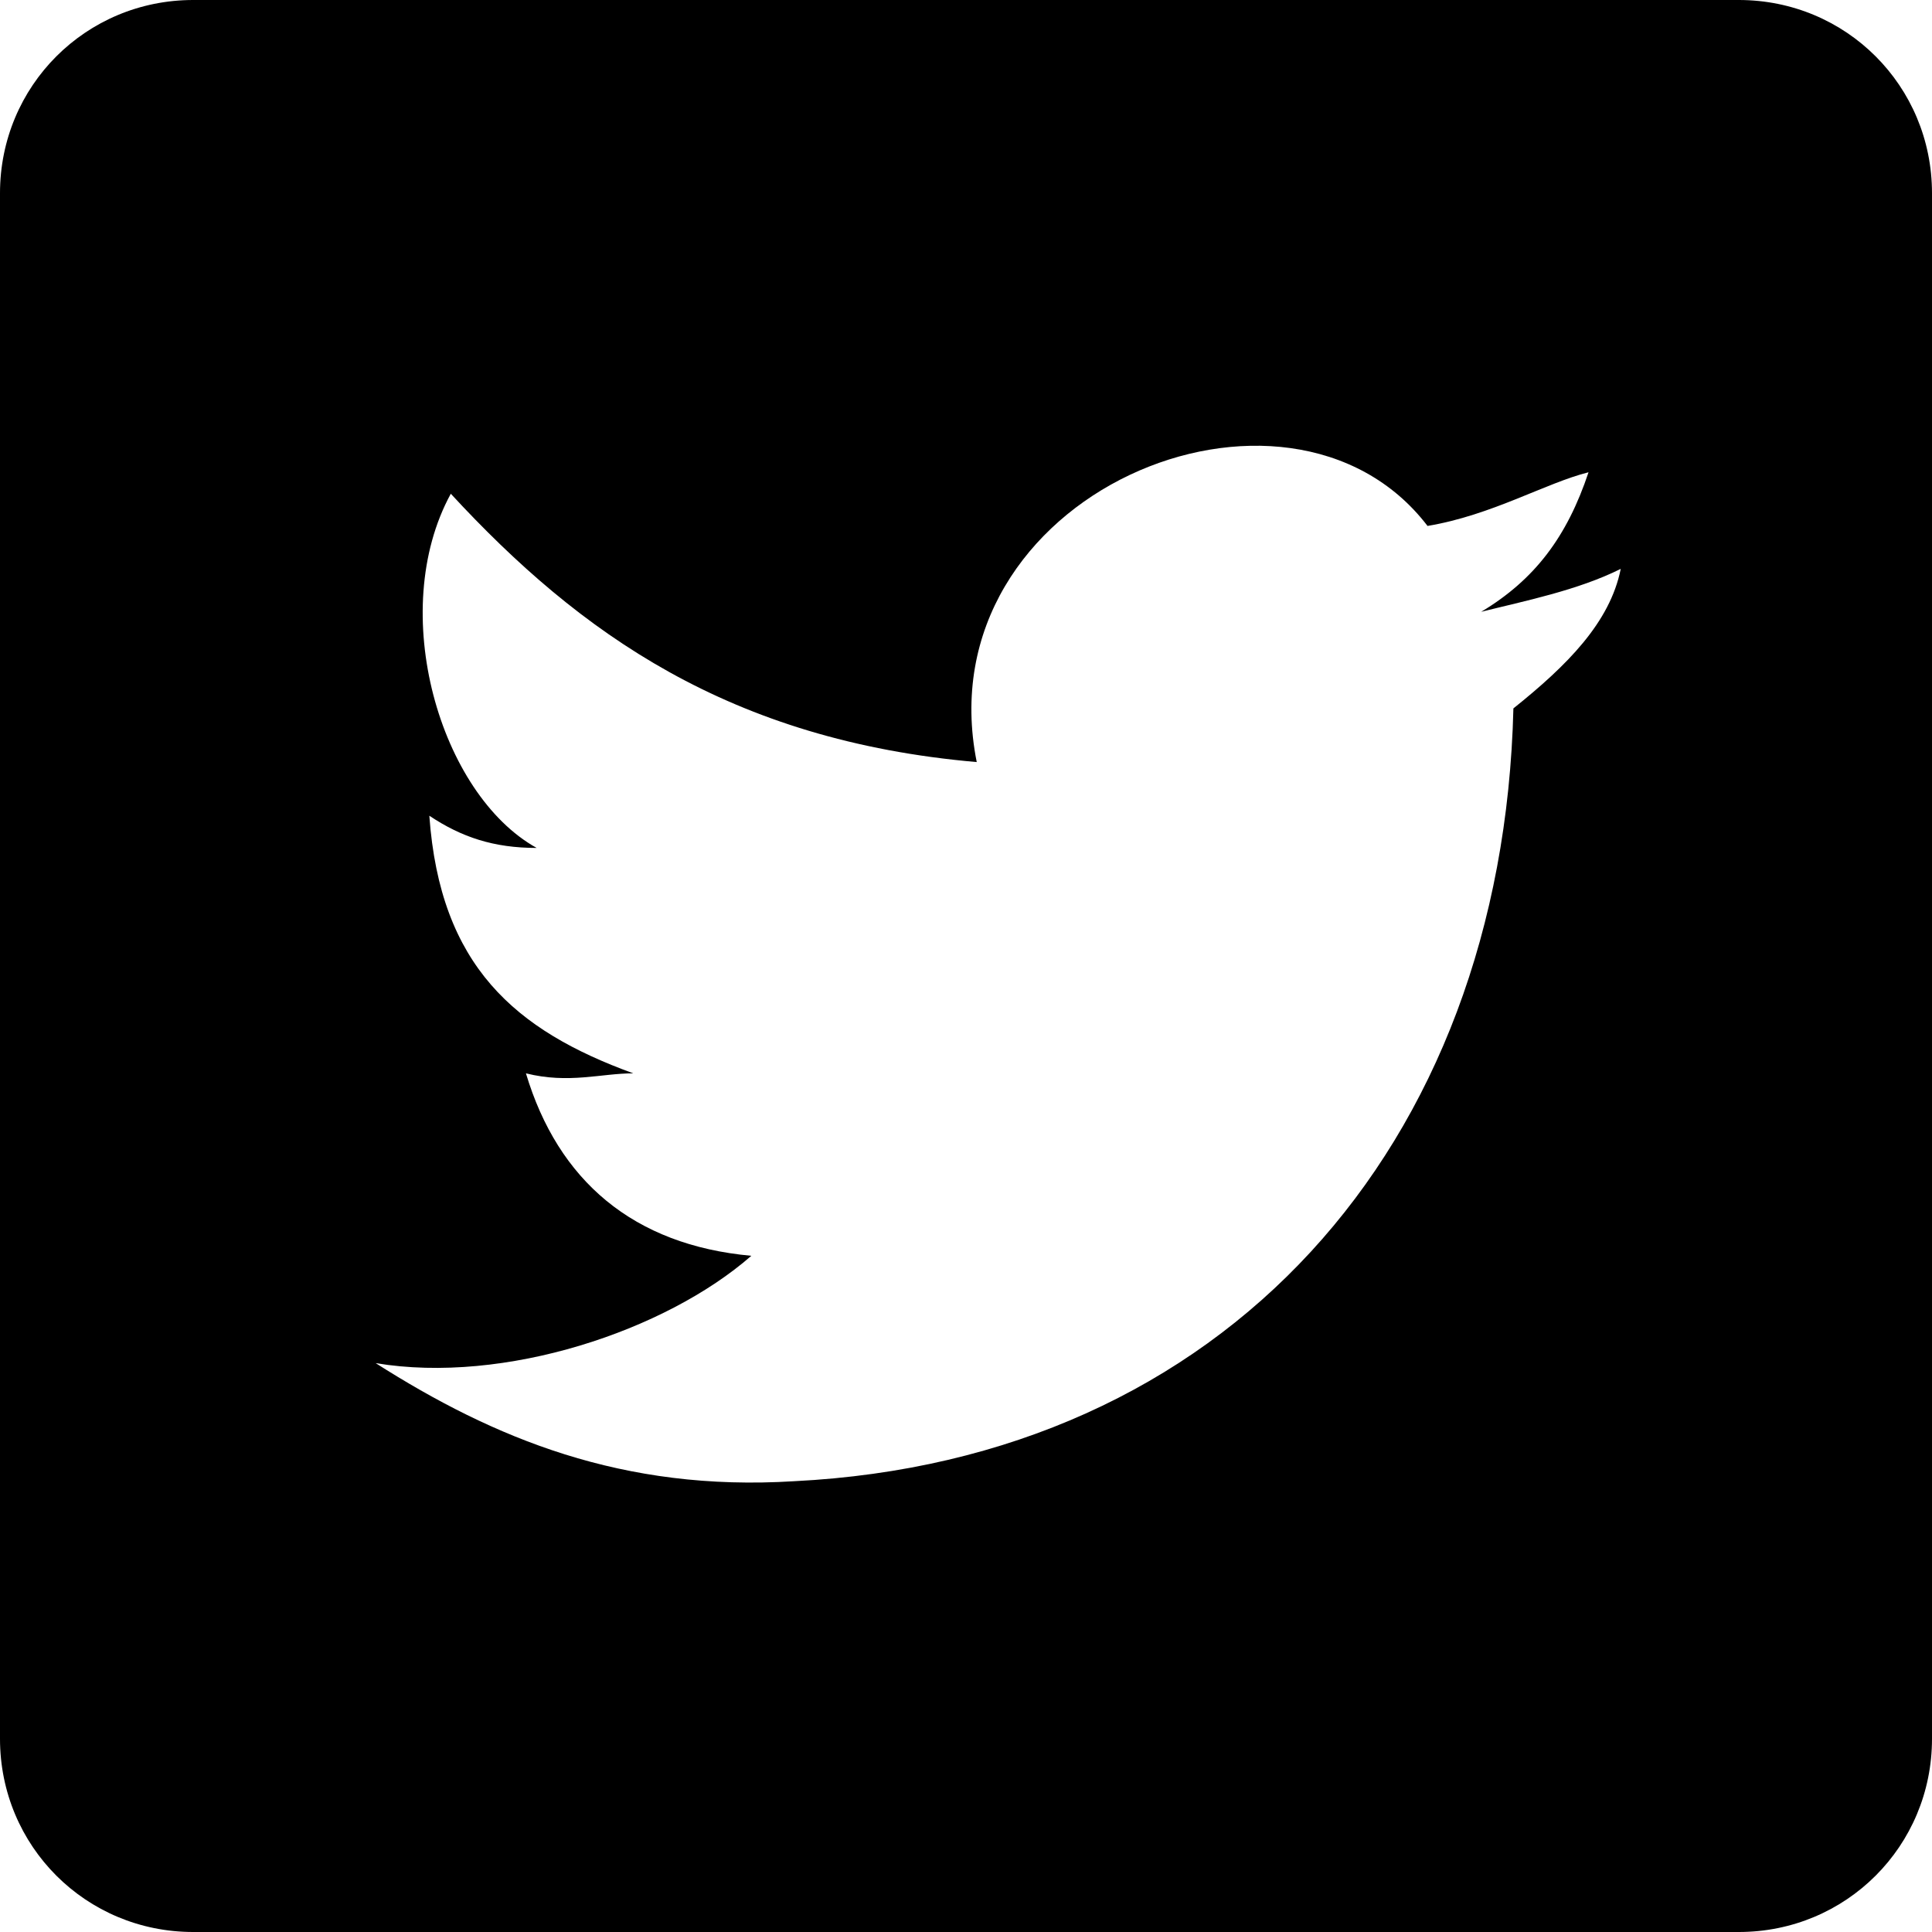
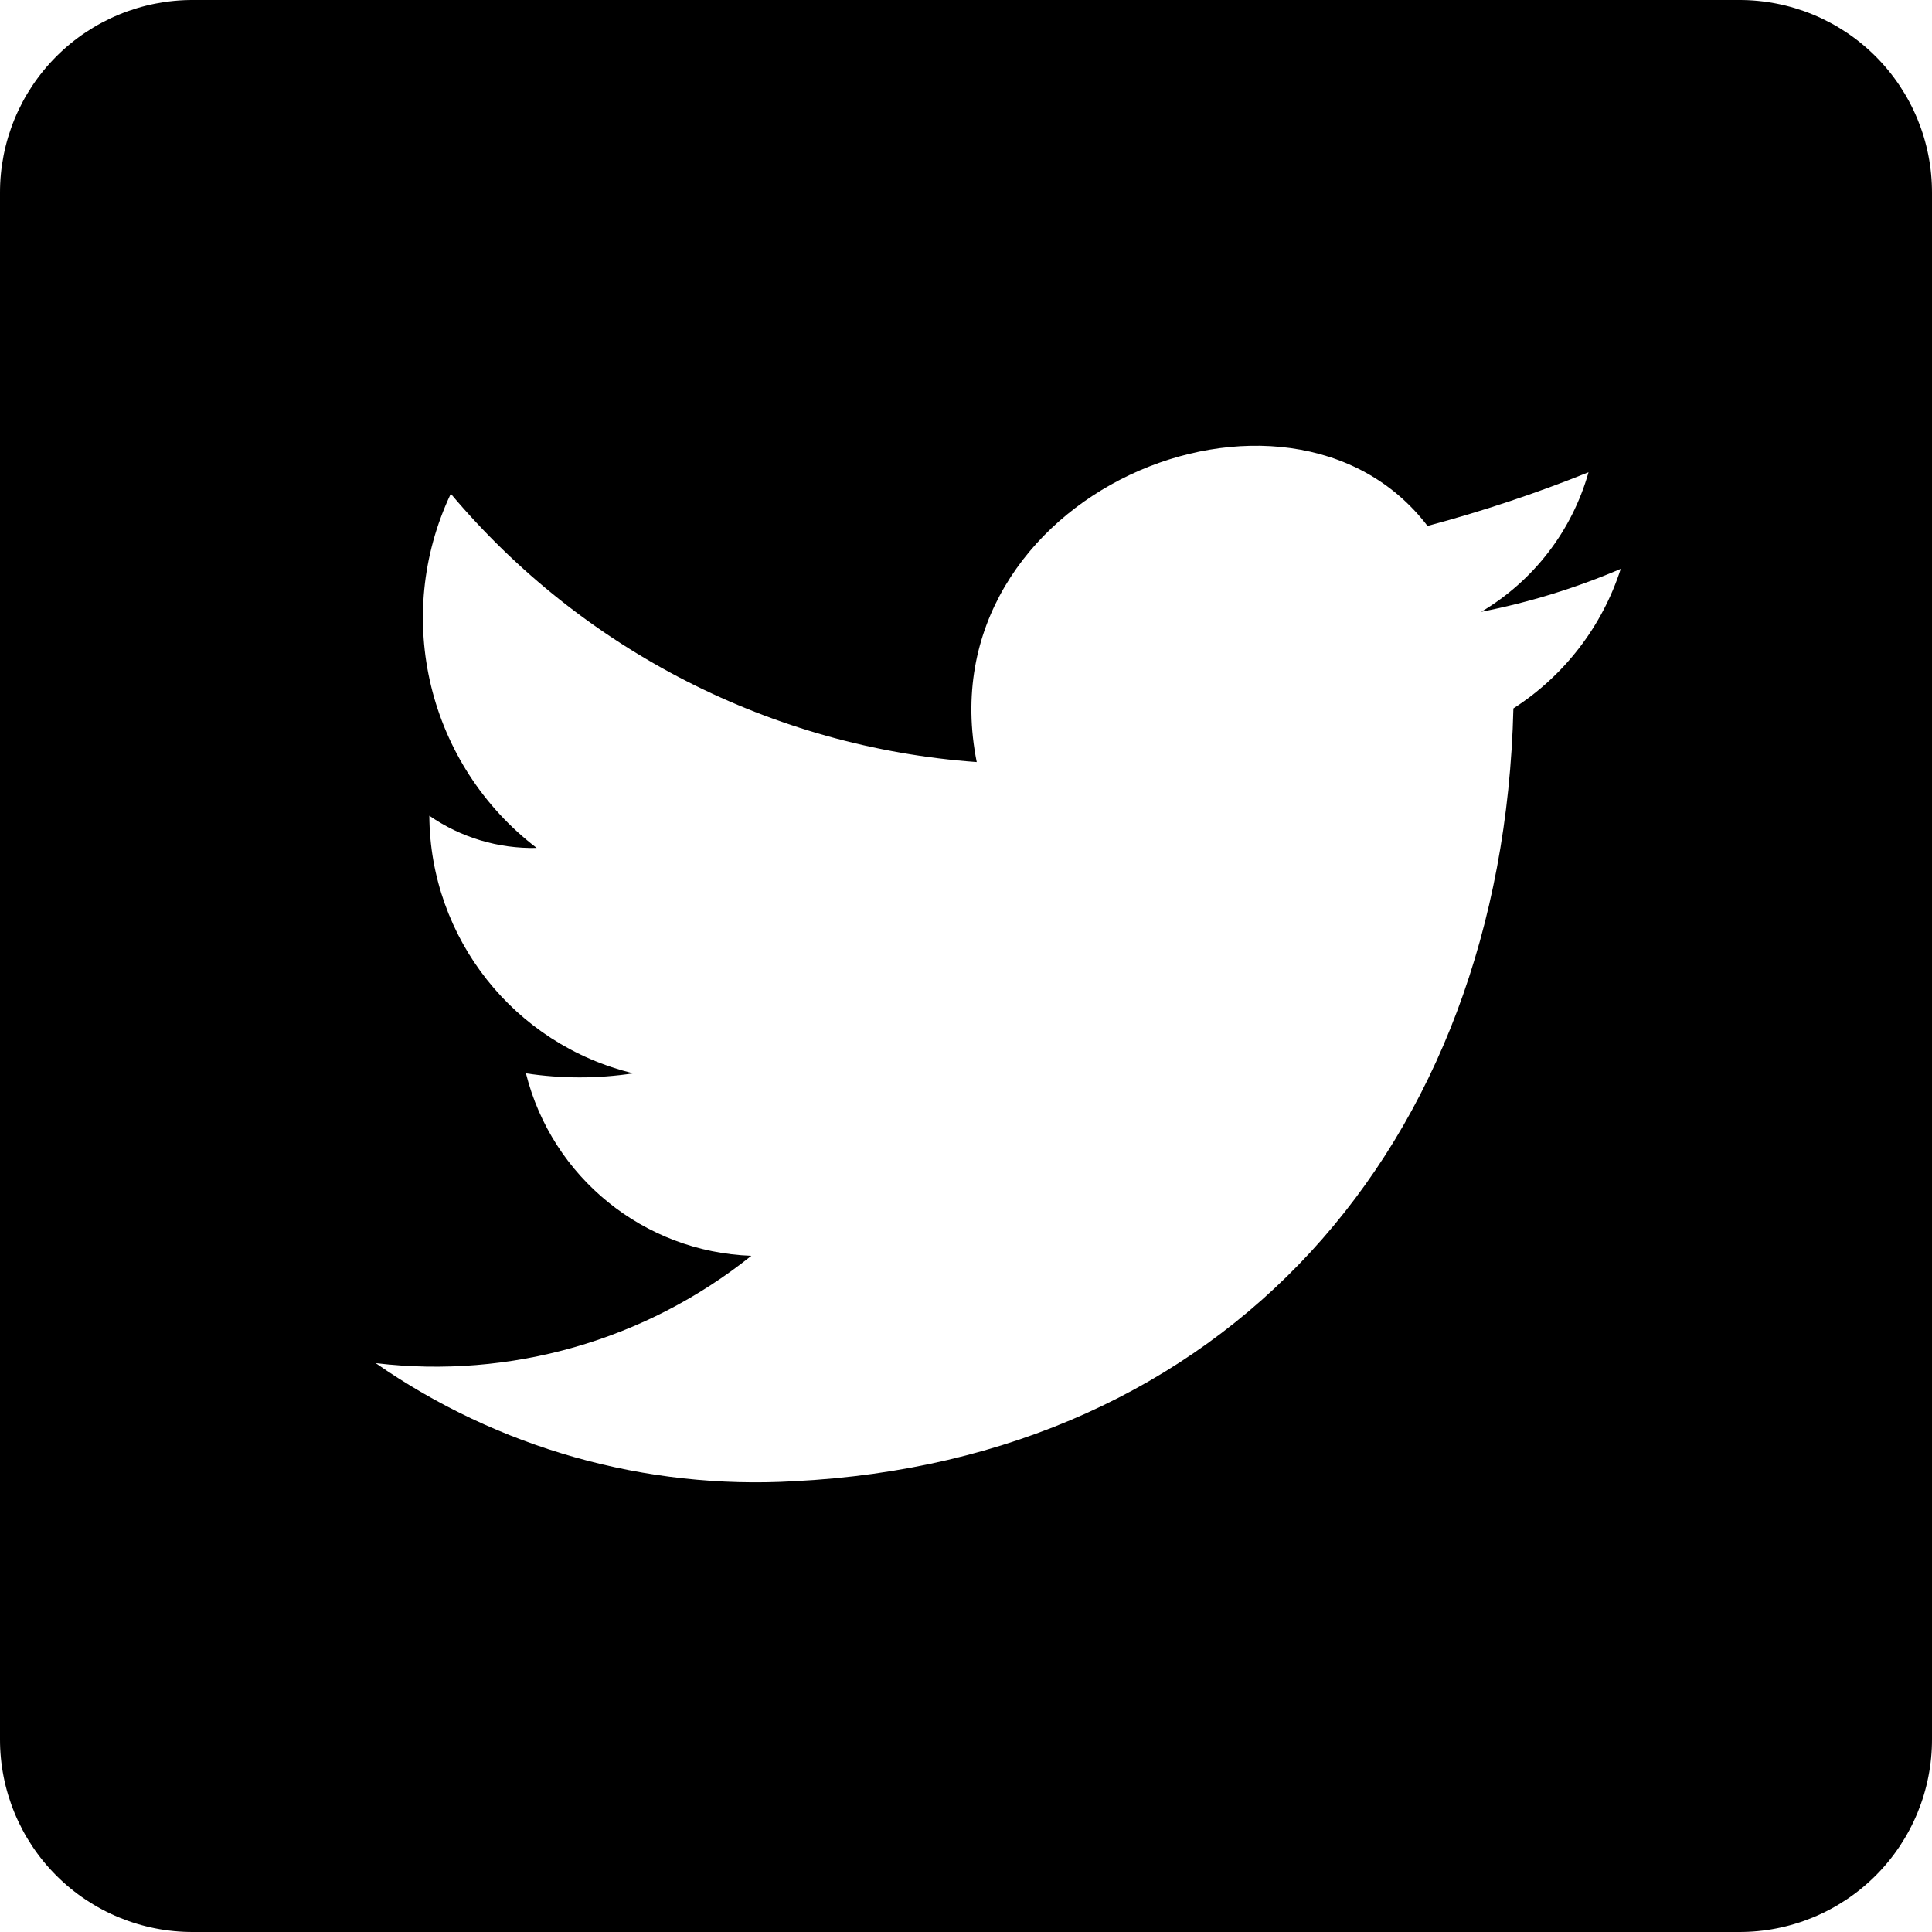
- <svg xmlns="http://www.w3.org/2000/svg" version="1.1" id="Layer_1" x="0px" y="0px" viewBox="0 0 18 18" enable-background="new 0 0 18 18" xml:space="preserve">
-   <path d="M16.2,0H1.8C0.8,0,0,0.8,0,1.8v14.4c0,1,0.8,1.8,1.8,1.8h14.4c1,0,1.8-0.8,1.8-1.8V1.8C18,0.8,17.2,0,16.2,0L16.2,0z   M14.1,6.6c-0.1,4.1-2.7,7-6.7,7.2c-1.6,0.1-2.8-0.4-3.9-1.1c1.2,0.2,2.7-0.3,3.5-1C5.9,11.6,5.2,11,4.9,10c0.4,0.1,0.7,0,1,0  C4.8,9.6,4.1,9,4,7.6c0.3,0.2,0.6,0.3,1,0.3C4.1,7.4,3.6,5.7,4.2,4.6c1.2,1.3,2.6,2.3,4.9,2.5C8.6,4.6,12,3.2,13.3,4.9  c0.6-0.1,1.1-0.4,1.5-0.5c-0.2,0.6-0.5,1-1,1.3c0.4-0.1,0.9-0.2,1.3-0.4C15,5.8,14.6,6.2,14.1,6.6L14.1,6.6z" />
+ <svg xmlns="http://www.w3.org/2000/svg" width="18" height="18" viewBox="0 0 18 18">
+   <defs>
+     <style>
+       .cls-1 {
+         fill-rule: evenodd;
+       }
+     </style>
+   </defs>
+   <path id="Фигура_5" data-name="Фигура 5" class="cls-1" d="M16.2,0H1.8A1.793,1.793,0,0,0,0,1.8V16.2A1.793,1.793,0,0,0,1.8,18H16.2A1.793,1.793,0,0,0,18,16.2V1.8A1.793,1.793,0,0,0,16.2,0h0ZM14.1,6.6c-0.1,4.1-2.7,7-6.7,7.2a6.2,6.2,0,0,1-3.9-1.1,4.708,4.708,0,0,0,3.5-1A2.248,2.248,0,0,1,4.9,10a3.334,3.334,0,0,0,1,0A2.484,2.484,0,0,1,4,7.6a1.689,1.689,0,0,0,1,.3,2.7,2.7,0,0,1-.8-3.3A7.067,7.067,0,0,0,9.1,7.1C8.6,4.6,12,3.2,13.3,4.9a13.081,13.081,0,0,0,1.5-.5,2.209,2.209,0,0,1-1,1.3,6.468,6.468,0,0,0,1.3-.4,2.43,2.43,0,0,1-1,1.3h0Z" />
</svg>
